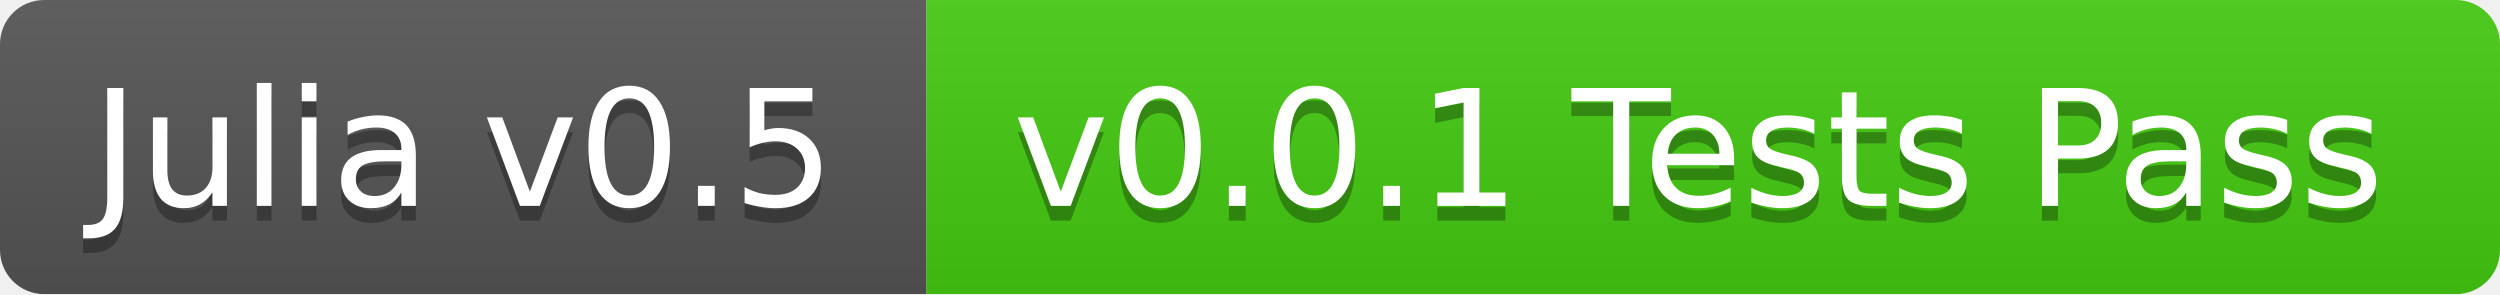
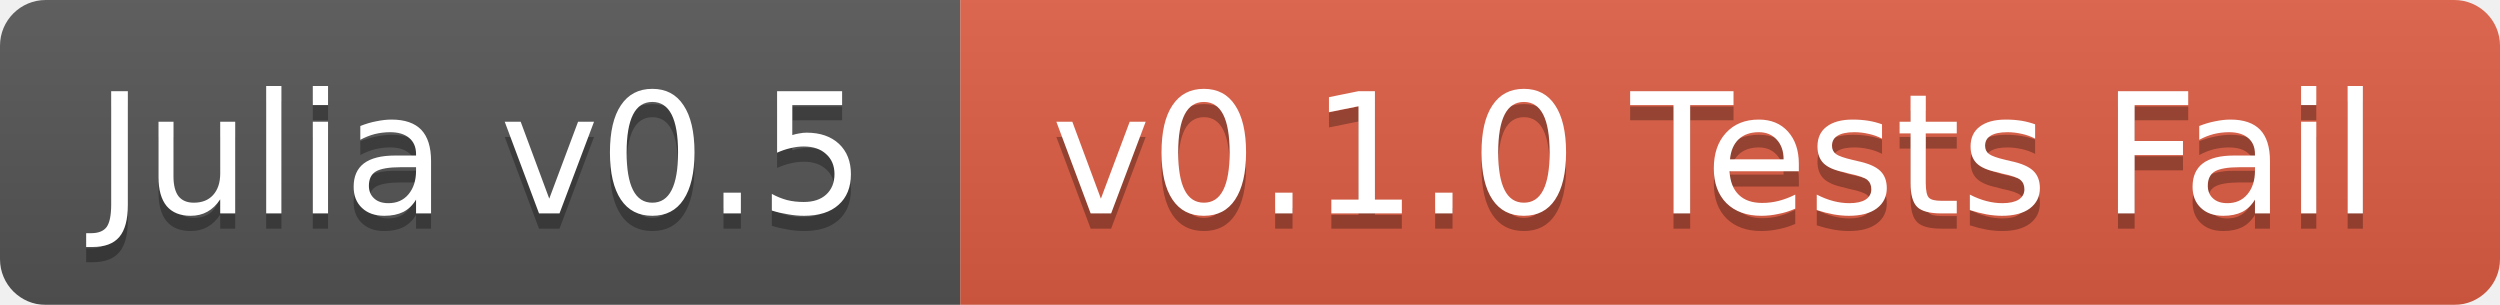
- <svg xmlns="http://www.w3.org/2000/svg" width="170" height="20">
+ <svg xmlns="http://www.w3.org/2000/svg" width="164" height="20">
  <linearGradient id="b" x2="0" y2="100%">
    <stop offset="0" stop-color="#bbb" stop-opacity=".1" />
    <stop offset="1" stop-opacity=".1" />
  </linearGradient>
  <mask id="a">
-     <rect width="170" height="20" rx="3" fill="#fff" />
+     <rect width="164" height="20" rx="3" fill="#fff" />
  </mask>
  <g mask="url(#a)">
    <path fill="#555" d="M0 0h63v20H0z" />
-     <path fill="#4c1" d="M63 0h107v20H63z" />
-     <path fill="url(#b)" d="M0 0h170v20H0z" />
+     <path fill="#e05d44" d="M63 0h101v20H63z" />
+     <path fill="url(#b)" d="M0 0h164v20H0z" />
  </g>
  <g fill="#fff" text-anchor="middle" font-family="DejaVu Sans,Verdana,Geneva,sans-serif" font-size="11">
    <text x="31.5" y="15" fill="#010101" fill-opacity=".3">Julia v0.5</text>
    <text x="31.5" y="14">Julia v0.5</text>
-     <text x="115.5" y="15" fill="#010101" fill-opacity=".3">v0.0.1 Tests Pass</text>
-     <text x="115.5" y="14">v0.0.1 Tests Pass</text>
+     <text x="112.5" y="15" fill="#010101" fill-opacity=".3">v0.1.0 Tests Fail</text>
+     <text x="112.5" y="14">v0.1.0 Tests Fail</text>
  </g>
</svg>
